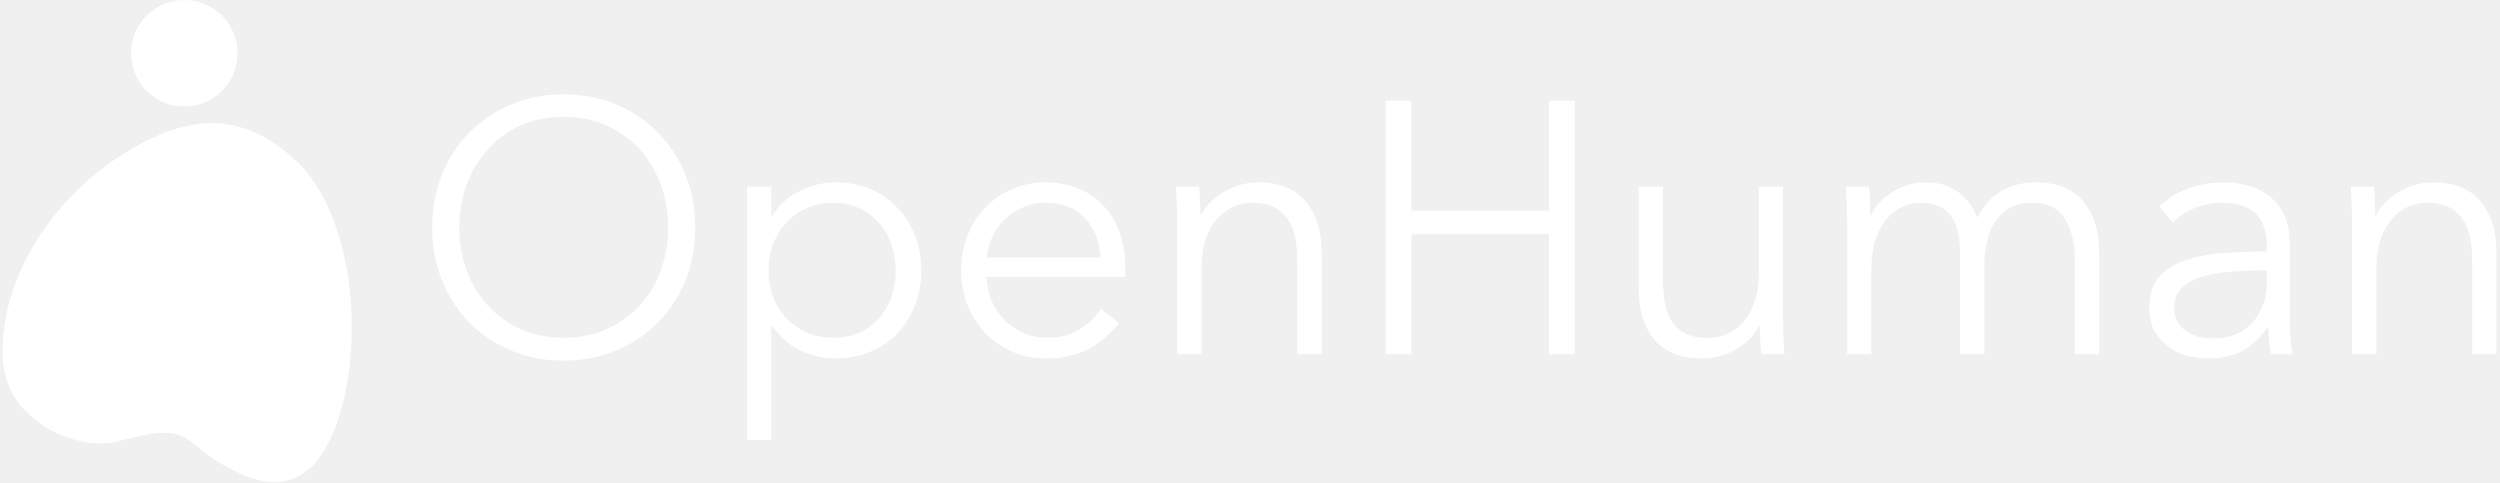
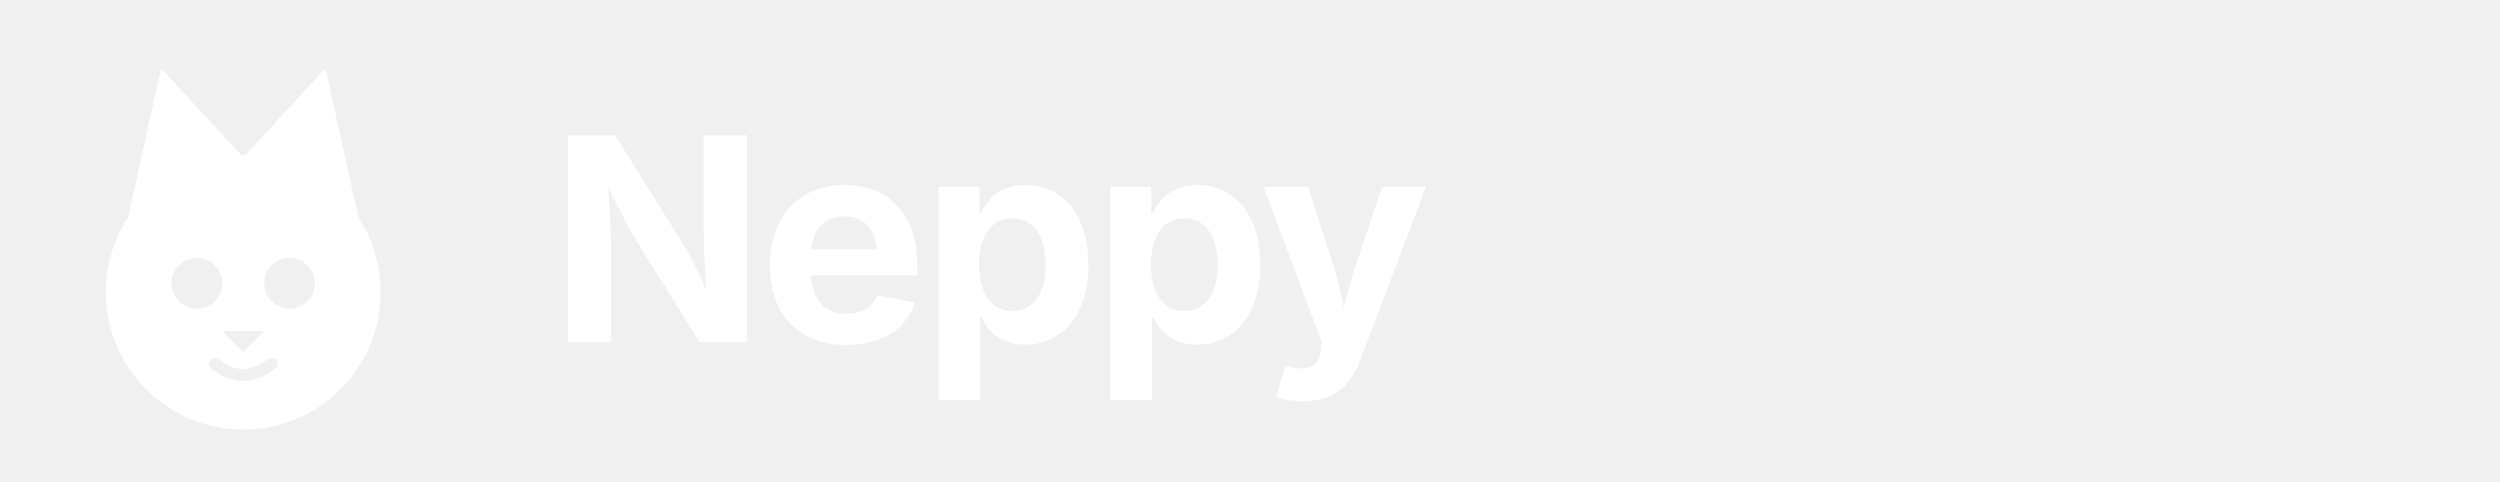
- <svg xmlns="http://www.w3.org/2000/svg" width="778" height="150" viewBox="0 0 778 150" fill="none">
-   <path d="M34.911 50.192C18.139 61.678 -0.192 84.784 0.826 111.748C1.859 119.887 3.894 124.974 11.509 131.08C15.519 134.296 25.245 139.218 34.911 137.694L46.103 135.15C53.262 134.036 55.957 134.965 59.839 137.694C64.885 141.946 67.844 144.005 73.575 146.851C85.784 152.915 94.989 149.867 100.537 140.746C113.256 120.904 113.764 72.064 92.906 50.698C75.609 34.419 58.371 34.141 34.911 50.192Z" fill="white" />
-   <circle cx="57.349" cy="16.577" r="16.577" fill="white" />
-   <path d="M216.352 70.788C216.352 76.803 215.317 82.336 213.247 87.386C211.177 92.436 208.293 96.818 204.597 100.531C200.974 104.17 196.649 107.029 191.621 109.108C186.668 111.188 181.271 112.227 175.43 112.227C169.589 112.227 164.155 111.188 159.128 109.108C154.174 107.029 149.849 104.17 146.152 100.531C142.53 96.818 139.683 92.436 137.613 87.386C135.543 82.336 134.508 76.803 134.508 70.788C134.508 64.773 135.543 59.24 137.613 54.19C139.683 49.14 142.53 44.796 146.152 41.157C149.849 37.443 154.174 34.547 159.128 32.468C164.155 30.388 169.589 29.349 175.43 29.349C181.271 29.349 186.668 30.388 191.621 32.468C196.649 34.547 200.974 37.443 204.597 41.157C208.293 44.796 211.177 49.14 213.247 54.19C215.317 59.24 216.352 64.773 216.352 70.788ZM207.924 70.788C207.924 66.184 207.184 61.802 205.706 57.643C204.227 53.484 202.083 49.846 199.274 46.726C196.464 43.533 193.026 41.008 188.96 39.151C184.967 37.295 180.457 36.367 175.43 36.367C170.403 36.367 165.856 37.295 161.789 39.151C157.797 41.008 154.396 43.533 151.586 46.726C148.777 49.846 146.633 53.484 145.154 57.643C143.676 61.802 142.936 66.184 142.936 70.788C142.936 75.392 143.676 79.774 145.154 83.933C146.633 88.091 148.777 91.731 151.586 94.85C154.396 97.969 157.797 100.457 161.789 102.313C165.856 104.17 170.403 105.098 175.43 105.098C180.457 105.098 184.967 104.17 188.96 102.313C193.026 100.457 196.464 97.969 199.274 94.85C202.083 91.731 204.227 88.091 205.706 83.933C207.184 79.774 207.924 75.392 207.924 70.788Z" fill="white" />
-   <path d="M240.042 136.957H232.5V58.089H240.042V67.112H240.374C242.518 63.696 245.365 61.134 248.914 59.426C252.536 57.643 256.196 56.752 259.893 56.752C263.959 56.752 267.619 57.458 270.872 58.869C274.199 60.28 277.008 62.211 279.3 64.661C281.666 67.112 283.477 70.008 284.734 73.35C286.065 76.692 286.73 80.294 286.73 84.156C286.73 88.017 286.065 91.619 284.734 94.961C283.477 98.303 281.666 101.199 279.3 103.65C277.008 106.101 274.199 108.031 270.872 109.442C267.619 110.853 263.959 111.559 259.893 111.559C256.196 111.559 252.536 110.705 248.914 108.997C245.365 107.215 242.518 104.69 240.374 101.422H240.042V136.957ZM278.746 84.156C278.746 81.259 278.302 78.549 277.415 76.024C276.528 73.424 275.234 71.197 273.533 69.34C271.907 67.409 269.874 65.887 267.434 64.773C264.994 63.659 262.222 63.102 259.116 63.102C256.233 63.102 253.571 63.659 251.132 64.773C248.692 65.812 246.585 67.298 244.81 69.228C243.036 71.085 241.631 73.313 240.596 75.912C239.635 78.437 239.154 81.185 239.154 84.156C239.154 87.126 239.635 89.911 240.596 92.51C241.631 95.035 243.036 97.226 244.81 99.083C246.585 100.939 248.692 102.425 251.132 103.538C253.571 104.578 256.233 105.098 259.116 105.098C262.222 105.098 264.994 104.578 267.434 103.538C269.874 102.425 271.907 100.939 273.533 99.083C275.234 97.152 276.528 94.924 277.415 92.399C278.302 89.8 278.746 87.052 278.746 84.156Z" fill="white" />
-   <path d="M342.487 80.145C342.266 75.244 340.676 71.197 337.719 68.003C334.835 64.736 330.695 63.102 325.298 63.102C322.784 63.102 320.455 63.584 318.311 64.55C316.167 65.441 314.282 66.704 312.655 68.337C311.029 69.897 309.735 71.716 308.774 73.796C307.813 75.801 307.258 77.917 307.11 80.145H342.487ZM350.139 82.596C350.139 83.116 350.139 83.673 350.139 84.267C350.139 84.861 350.102 85.492 350.029 86.161H306.999C307.073 88.76 307.591 91.211 308.552 93.513C309.513 95.815 310.844 97.82 312.544 99.528C314.245 101.236 316.241 102.61 318.533 103.65C320.825 104.615 323.302 105.098 325.963 105.098C329.882 105.098 333.246 104.207 336.055 102.425C338.939 100.568 341.12 98.451 342.598 96.075L348.254 100.531C345.149 104.467 341.711 107.289 337.94 108.997C334.244 110.705 330.251 111.559 325.963 111.559C322.119 111.559 318.533 110.891 315.206 109.554C311.953 108.143 309.143 106.212 306.777 103.761C304.412 101.311 302.526 98.414 301.122 95.072C299.791 91.731 299.125 88.091 299.125 84.156C299.125 80.22 299.791 76.581 301.122 73.239C302.452 69.897 304.301 67.001 306.667 64.55C309.032 62.099 311.805 60.205 314.984 58.869C318.163 57.458 321.601 56.752 325.298 56.752C329.364 56.752 332.95 57.458 336.055 58.869C339.16 60.205 341.748 62.062 343.818 64.438C345.888 66.741 347.441 69.451 348.476 72.57C349.585 75.689 350.139 79.031 350.139 82.596Z" fill="white" />
-   <path d="M373.125 58.089C373.273 59.5 373.384 61.059 373.458 62.767C373.532 64.476 373.569 65.887 373.569 67.001H373.791C375.269 63.956 377.672 61.505 380.999 59.648C384.326 57.718 387.838 56.752 391.535 56.752C398.115 56.752 403.031 58.72 406.284 62.656C409.611 66.592 411.275 71.791 411.275 78.251V110.222H403.734V81.371C403.734 78.623 403.512 76.135 403.068 73.907C402.625 71.679 401.848 69.785 400.739 68.226C399.704 66.592 398.263 65.33 396.414 64.438C394.64 63.547 392.385 63.102 389.649 63.102C387.653 63.102 385.694 63.51 383.772 64.327C381.923 65.144 380.26 66.406 378.781 68.115C377.302 69.748 376.12 71.865 375.232 74.464C374.345 76.989 373.902 79.997 373.902 83.487V110.222H366.36V69.563C366.36 68.152 366.323 66.332 366.249 64.104C366.175 61.876 366.065 59.871 365.917 58.089H373.125Z" fill="white" />
-   <path d="M431.243 31.354H439.228V65.552H482.035V31.354H490.02V110.222H482.035V72.904H439.228V110.222H431.243V31.354Z" fill="white" />
-   <path d="M548.107 110.222C547.959 108.811 547.848 107.252 547.774 105.544C547.7 103.836 547.663 102.425 547.663 101.311H547.441C545.963 104.355 543.56 106.843 540.233 108.774C536.906 110.631 533.394 111.559 529.697 111.559C523.117 111.559 518.164 109.591 514.837 105.655C511.584 101.719 509.957 96.52 509.957 90.059V58.089H517.498V86.94C517.498 89.688 517.72 92.176 518.164 94.404C518.607 96.632 519.347 98.563 520.382 100.197C521.491 101.756 522.932 102.981 524.707 103.873C526.555 104.764 528.847 105.209 531.583 105.209C533.579 105.209 535.501 104.801 537.349 103.984C539.272 103.167 540.972 101.942 542.451 100.308C543.929 98.6 545.112 96.483 546 93.958C546.887 91.359 547.33 88.314 547.33 84.824V58.089H554.872V98.748C554.872 100.159 554.909 101.979 554.983 104.207C555.056 106.435 555.167 108.44 555.315 110.222H548.107Z" fill="white" />
-   <path d="M582.27 67.001C583.749 63.956 586.004 61.505 589.035 59.648C592.14 57.718 595.578 56.752 599.349 56.752C600.753 56.752 602.195 56.901 603.674 57.198C605.226 57.495 606.705 58.089 608.11 58.98C609.588 59.797 610.919 60.911 612.102 62.322C613.359 63.733 614.431 65.552 615.318 67.78C617.093 64.216 619.496 61.505 622.527 59.648C625.632 57.718 629.292 56.752 633.506 56.752C640.086 56.752 645.003 58.72 648.256 62.656C651.583 66.592 653.246 71.791 653.246 78.251V110.222H645.705V81.371C645.705 75.875 644.67 71.456 642.6 68.115C640.604 64.773 637.166 63.102 632.286 63.102C629.551 63.102 627.222 63.659 625.299 64.773C623.451 65.887 621.935 67.372 620.752 69.228C619.643 71.011 618.83 73.053 618.313 75.355C617.795 77.657 617.536 80.034 617.536 82.485V110.222H609.995V79.811C609.995 77.286 609.81 74.984 609.441 72.904C609.071 70.825 608.406 69.08 607.444 67.669C606.557 66.184 605.3 65.07 603.674 64.327C602.047 63.51 599.977 63.102 597.463 63.102C595.689 63.102 593.878 63.51 592.029 64.327C590.255 65.144 588.628 66.406 587.15 68.115C585.745 69.748 584.599 71.865 583.712 74.464C582.825 76.989 582.381 79.997 582.381 83.487V110.222H574.84V69.563C574.84 68.152 574.803 66.332 574.729 64.104C574.655 61.876 574.544 59.871 574.396 58.089H581.605C581.753 59.5 581.863 61.059 581.937 62.767C582.011 64.476 582.048 65.887 582.048 67.001H582.27Z" fill="white" />
-   <path d="M705.459 76.581C705.459 72.05 704.276 68.671 701.911 66.444C699.545 64.216 696.107 63.102 691.597 63.102C688.492 63.102 685.608 63.659 682.947 64.773C680.285 65.887 678.03 67.372 676.182 69.228L671.968 64.216C674.112 62.062 676.921 60.28 680.396 58.869C683.945 57.458 687.937 56.752 692.373 56.752C695.183 56.752 697.807 57.16 700.247 57.977C702.687 58.72 704.831 59.871 706.679 61.431C708.528 62.99 709.969 64.958 711.004 67.335C712.039 69.711 712.557 72.496 712.557 75.689V98.526C712.557 100.531 712.631 102.61 712.779 104.764C712.927 106.917 713.148 108.737 713.444 110.222H706.679C706.458 108.96 706.273 107.586 706.125 106.101C705.977 104.615 705.903 103.167 705.903 101.756H705.681C703.315 105.247 700.617 107.772 697.585 109.331C694.628 110.816 691.042 111.559 686.828 111.559C684.832 111.559 682.762 111.262 680.618 110.668C678.548 110.148 676.625 109.257 674.851 107.994C673.15 106.732 671.709 105.098 670.526 103.093C669.417 101.088 668.862 98.637 668.862 95.741C668.862 91.731 669.86 88.574 671.857 86.272C673.927 83.896 676.662 82.15 680.063 81.037C683.464 79.848 687.346 79.106 691.708 78.808C696.144 78.437 700.728 78.251 705.459 78.251V76.581ZM703.241 84.156C700.136 84.156 696.994 84.304 693.815 84.601C690.71 84.824 687.863 85.344 685.276 86.161C682.762 86.903 680.692 88.017 679.065 89.503C677.439 90.988 676.625 92.956 676.625 95.407C676.625 97.263 676.958 98.823 677.623 100.085C678.363 101.348 679.324 102.387 680.507 103.204C681.69 103.947 682.984 104.504 684.388 104.875C685.867 105.172 687.346 105.321 688.824 105.321C691.486 105.321 693.852 104.875 695.922 103.984C697.992 103.019 699.73 101.756 701.134 100.197C702.539 98.563 703.611 96.706 704.35 94.627C705.09 92.547 705.459 90.357 705.459 88.054V84.156H703.241Z" fill="white" />
-   <path d="M738.749 58.089C738.897 59.5 739.008 61.059 739.082 62.767C739.156 64.476 739.193 65.887 739.193 67.001H739.415C740.893 63.956 743.296 61.505 746.623 59.648C749.95 57.718 753.462 56.752 757.159 56.752C763.739 56.752 768.656 58.72 771.909 62.656C775.236 66.592 776.899 71.791 776.899 78.251V110.222H769.358V81.371C769.358 78.623 769.136 76.135 768.692 73.907C768.249 71.679 767.473 69.785 766.364 68.226C765.328 66.592 763.887 65.33 762.038 64.438C760.264 63.547 758.009 63.102 755.273 63.102C753.277 63.102 751.318 63.51 749.396 64.327C747.547 65.144 745.884 66.406 744.405 68.115C742.927 69.748 741.744 71.865 740.857 74.464C739.969 76.989 739.526 79.997 739.526 83.487V110.222H731.984V69.563C731.984 68.152 731.948 66.332 731.874 64.104C731.8 61.876 731.689 59.871 731.541 58.089H738.749Z" fill="white" />
+ <svg xmlns="http://www.w3.org/2000/svg" width="1038" height="200" viewBox="0 0 1038 200" fill="none">
+   <defs>
+     <mask id="neppy-cat-wm-White">
+       <rect width="300" height="300" fill="black" />
+       <circle cx="150" cy="186" r="92" fill="white" />
+       <polygon points="72,140 95,36 152,98" fill="white" />
+       <polygon points="228,140 205,36 148,98" fill="white" />
+       <circle cx="119" cy="180" r="17" fill="black" />
+       <circle cx="181" cy="180" r="17" fill="black" />
+       <polygon points="150,226 136,212 164,212" fill="black" />
+       <path d="M 131,234 Q 150,249 169,234" stroke="black" stroke-width="8" fill="none" stroke-linecap="round" />
+     </mask>
+   </defs>
+   <g transform="translate(8,6) scale(0.62)">
+     <rect width="300" height="300" fill="#FFFFFF" mask="url(#neppy-cat-wm-White)" />
+   </g>
+   <text x="228" y="142" fill="#FFFFFF" font-family="Inter, 'Helvetica Neue', Helvetica, Arial, sans-serif" font-size="118" font-weight="700" letter-spacing="-3">Neppy</text>
</svg>
